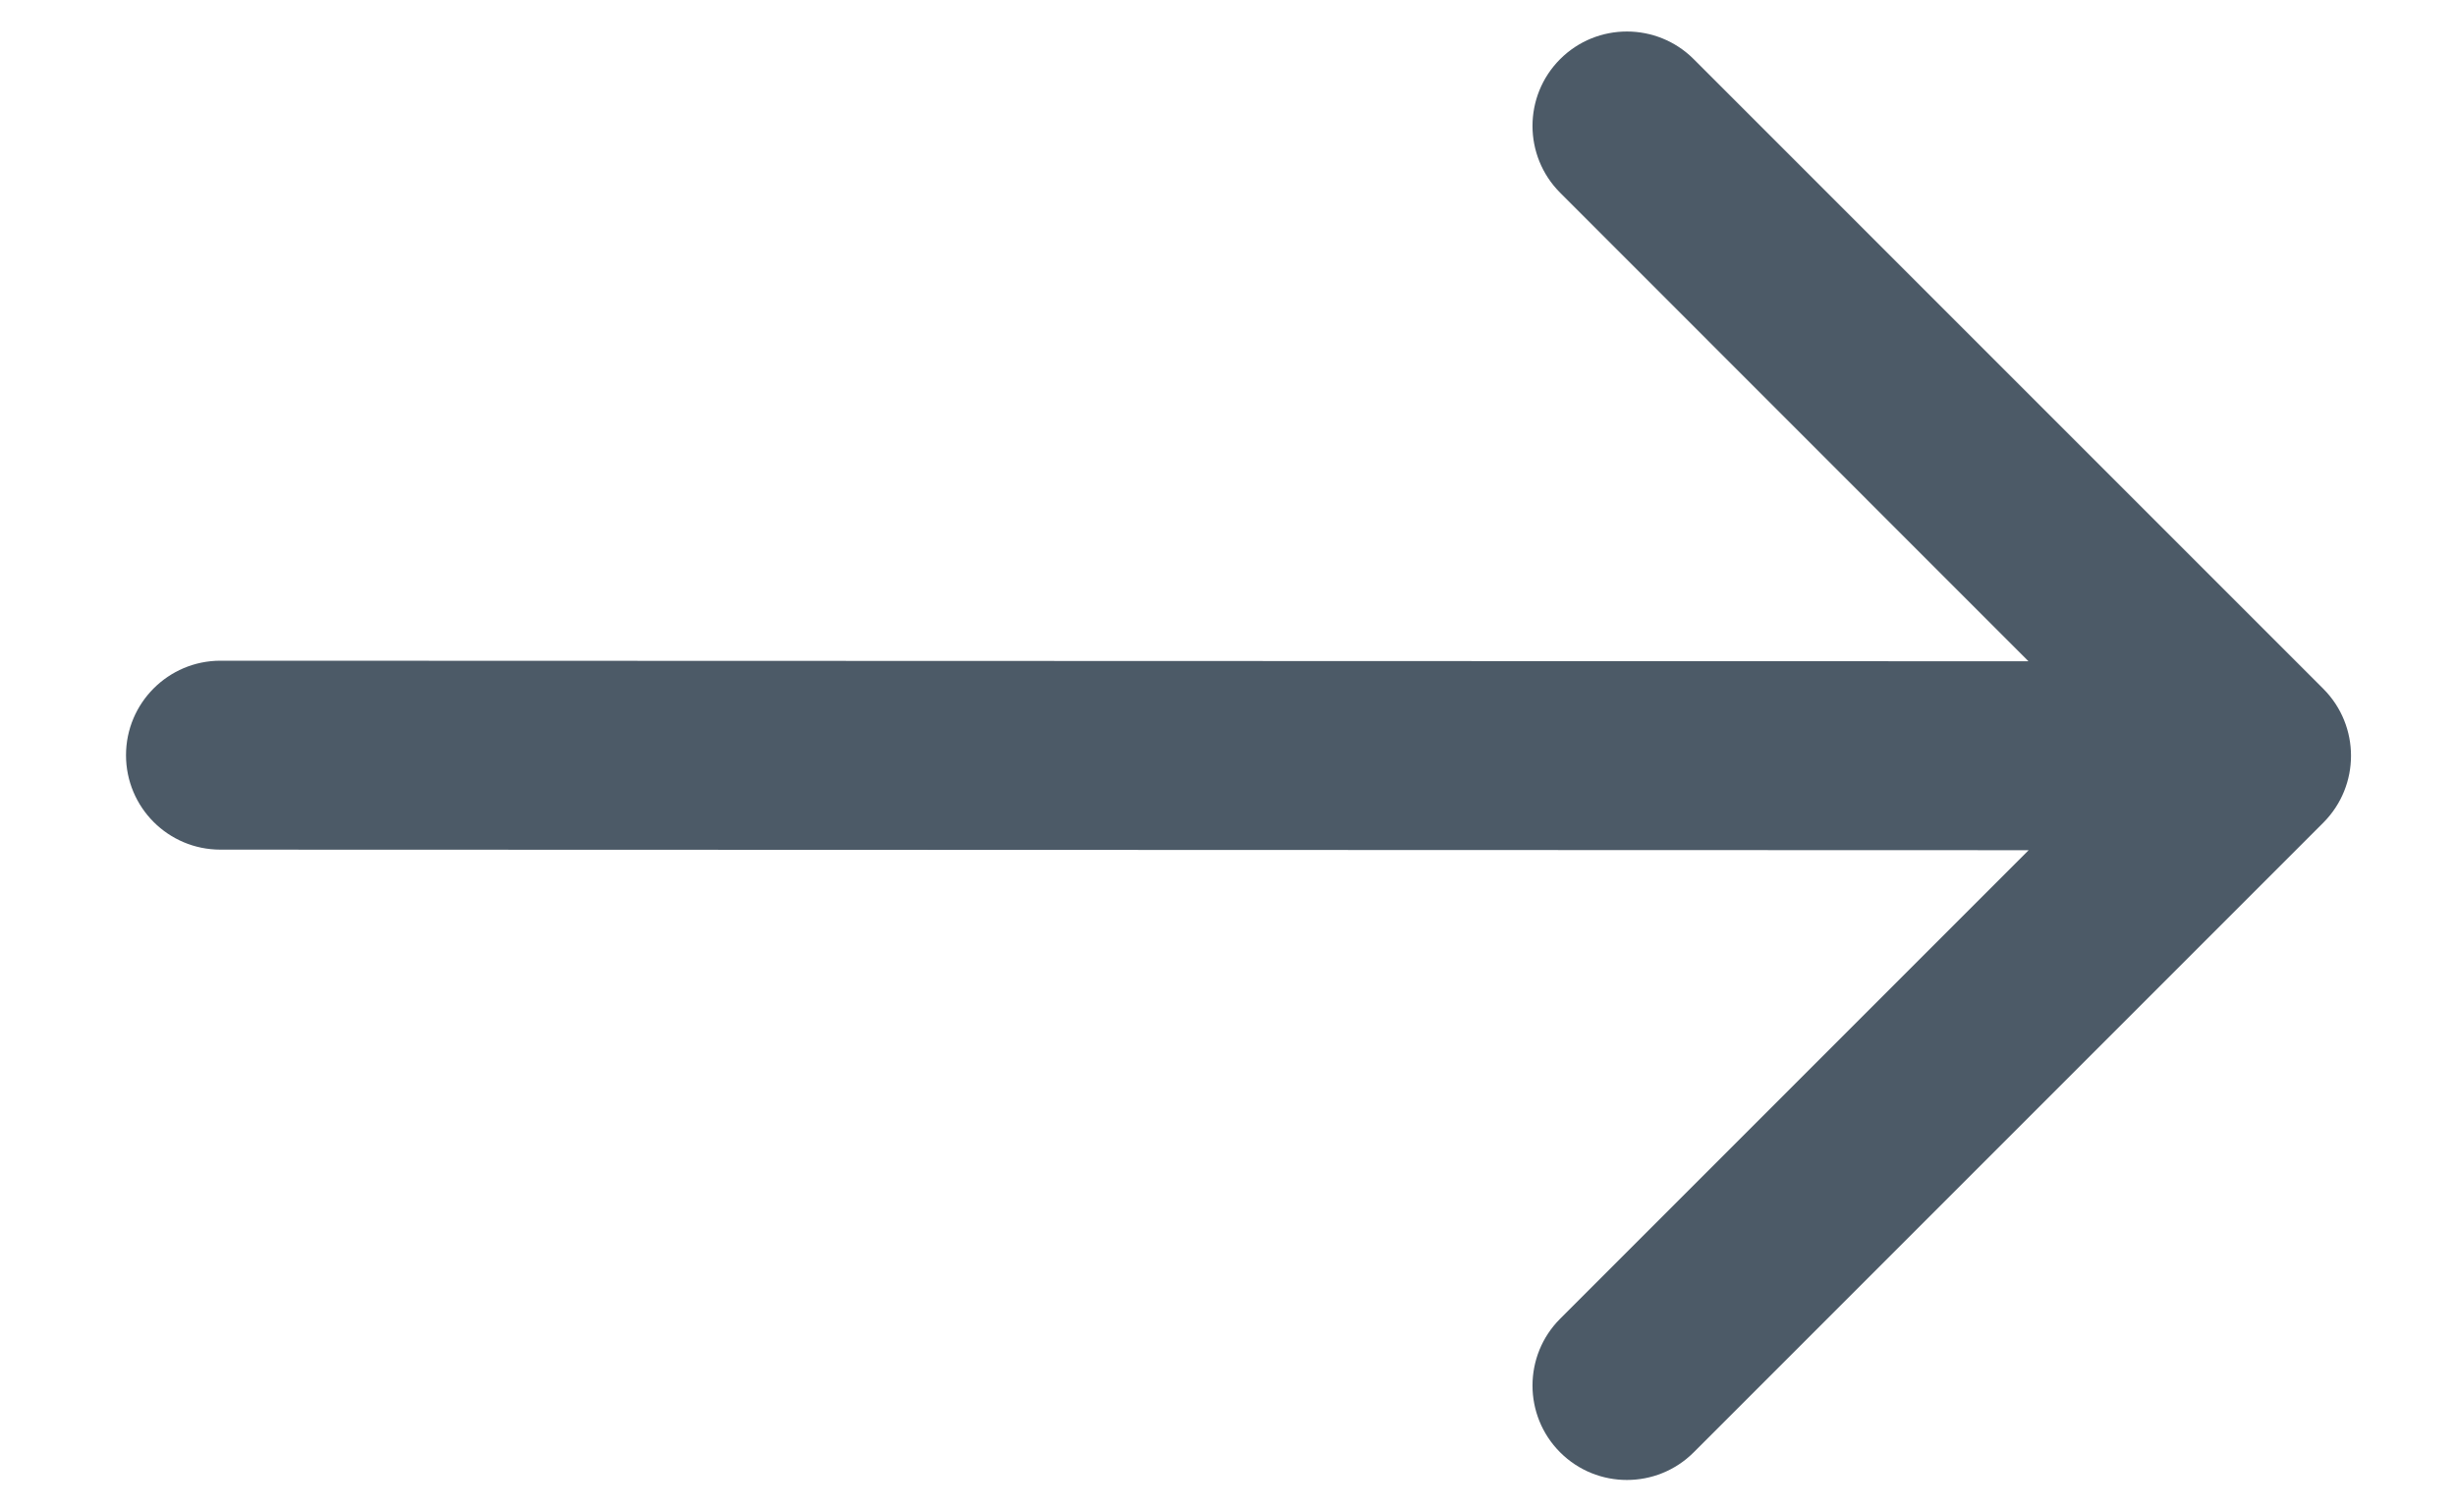
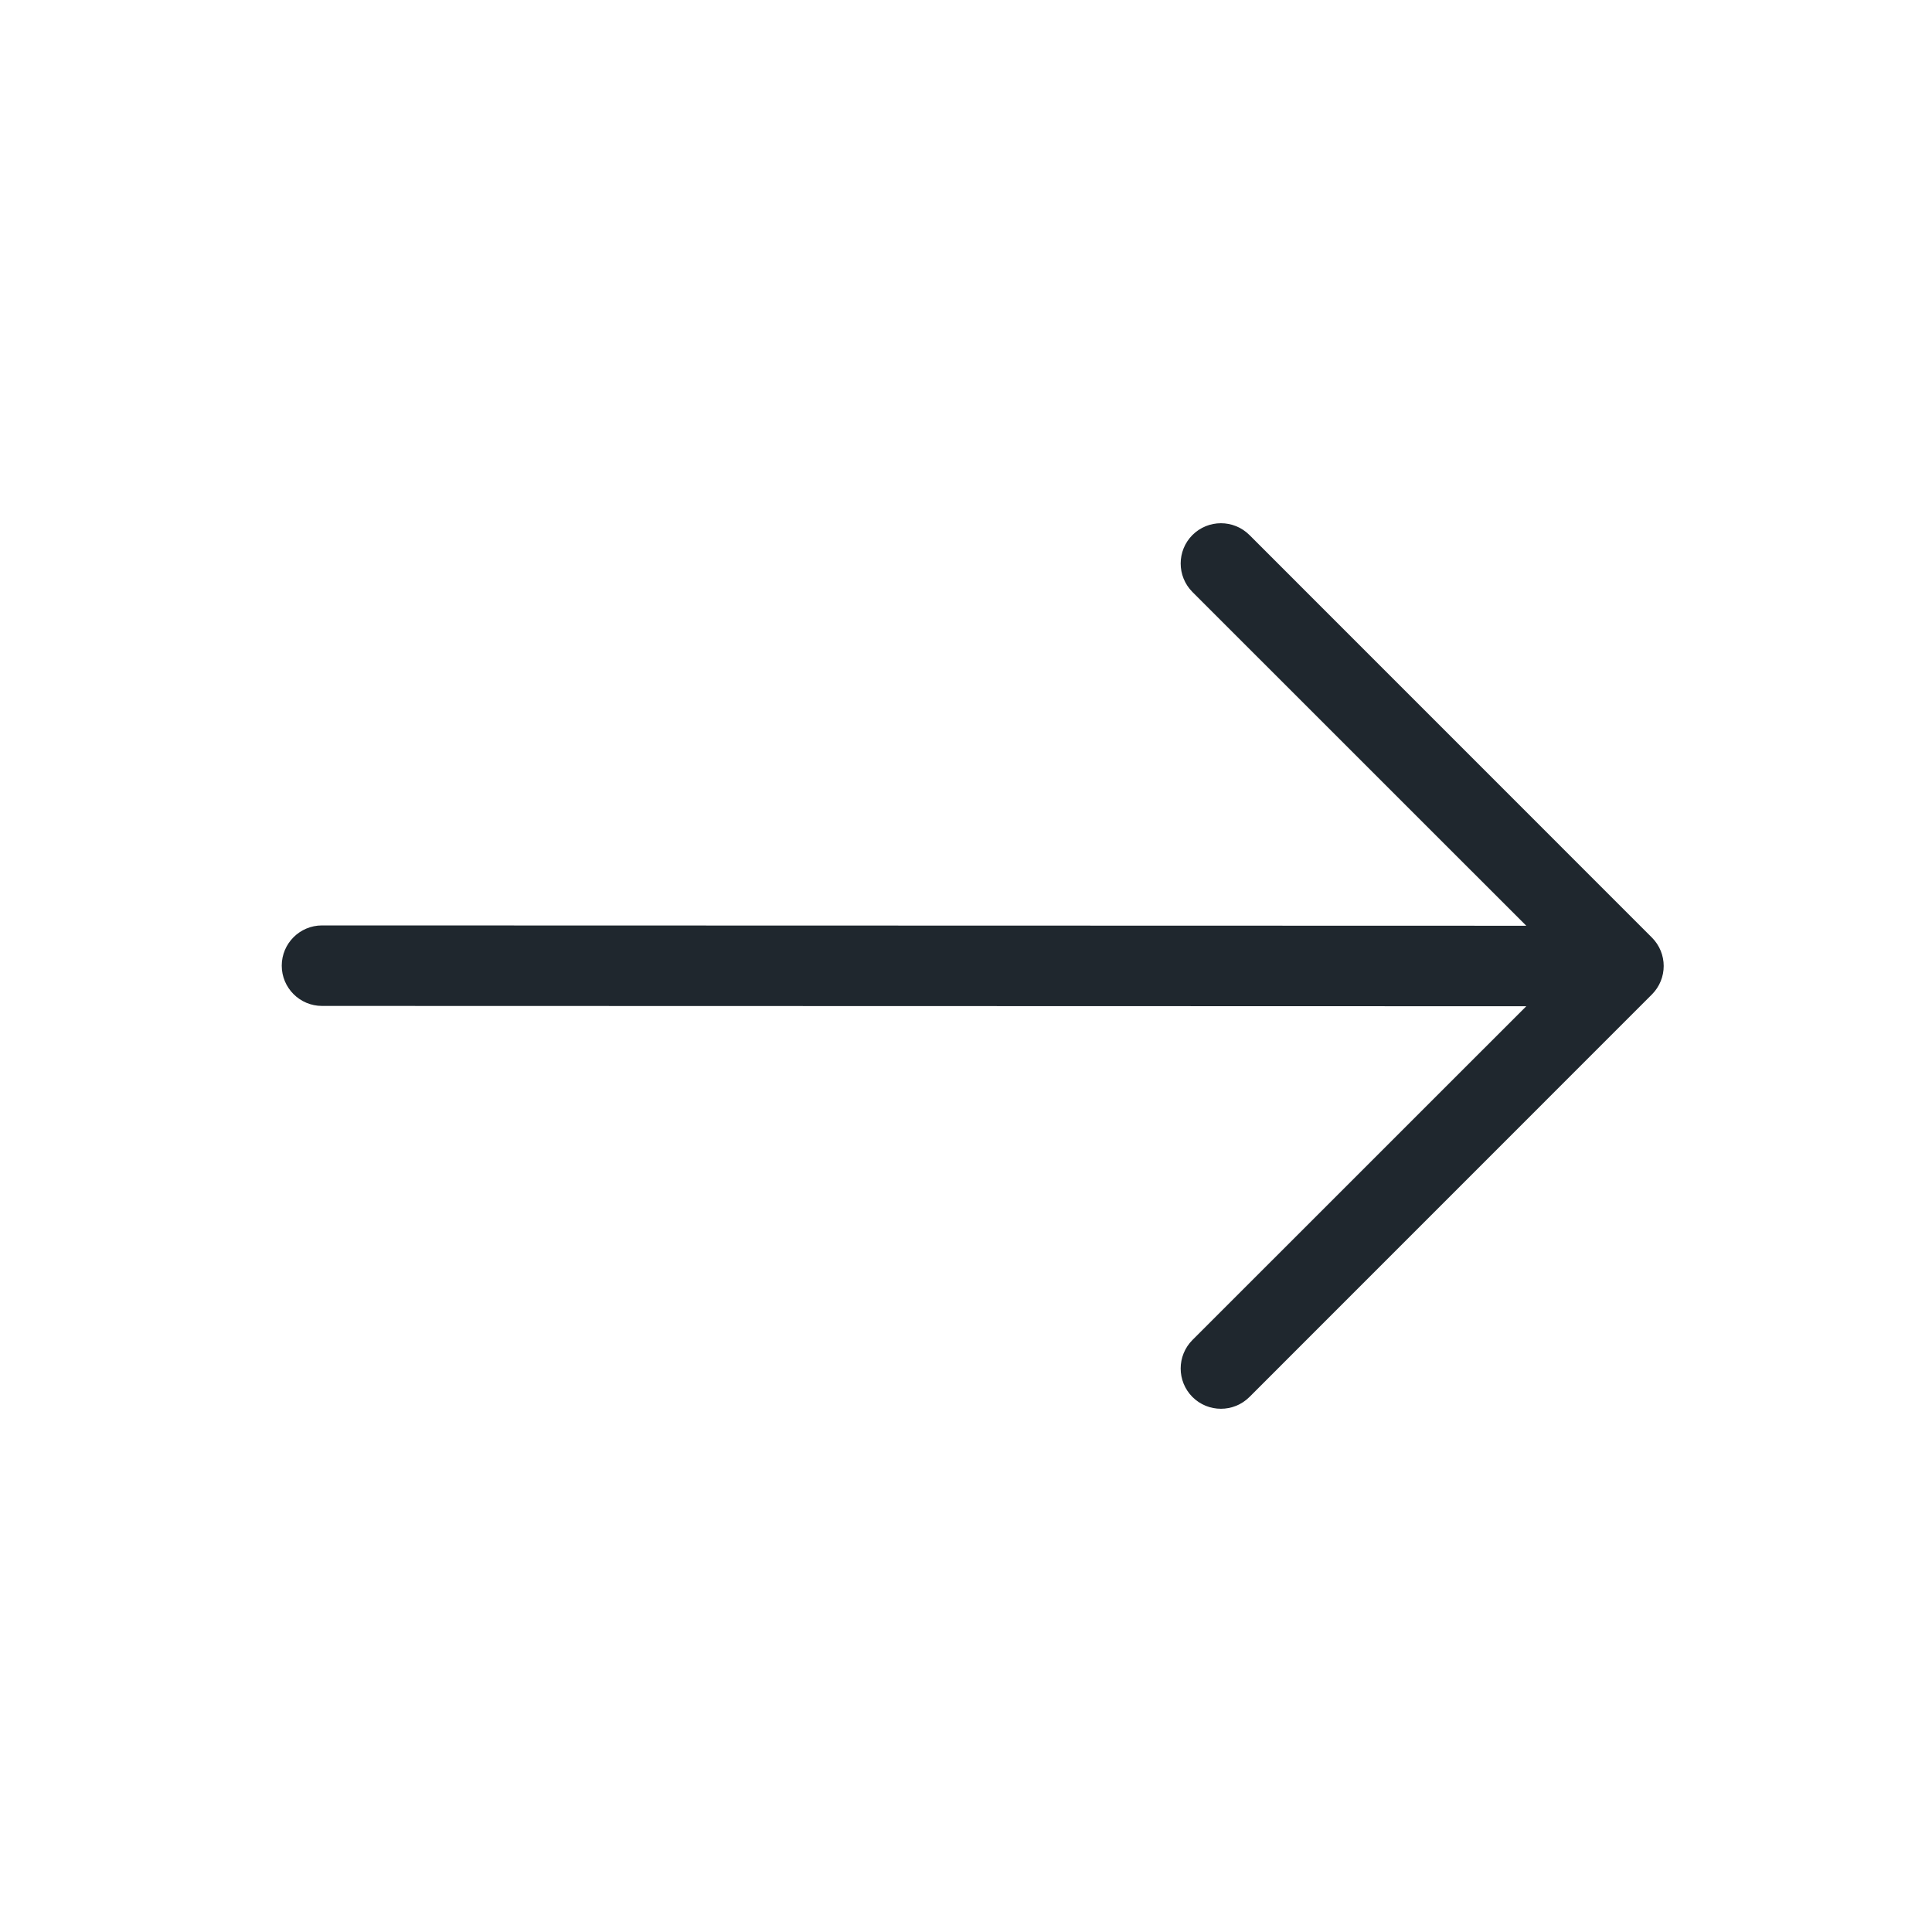
- <svg xmlns="http://www.w3.org/2000/svg" width="13" height="8" viewBox="0 0 13 8" fill="none">
-   <path fill-rule="evenodd" clip-rule="evenodd" d="M8.965 0.313C8.77 0.118 8.453 0.118 8.258 0.313C8.063 0.508 8.063 0.825 8.258 1.02L10.737 3.5L1.167 3.497C0.891 3.497 0.667 3.721 0.667 3.997C0.667 4.273 0.89 4.497 1.167 4.497L10.738 4.5L8.258 6.98C8.063 7.175 8.063 7.492 8.258 7.687C8.453 7.882 8.77 7.882 8.965 7.687L12.298 4.354C12.493 4.158 12.493 3.842 12.298 3.646L8.965 0.313Z" fill="#4C5A67" />
+ <svg xmlns="http://www.w3.org/2000/svg" width="24" height="24" viewBox="0 0 24 24" fill="none">
+   <path fill-rule="evenodd" clip-rule="evenodd" d="M15.521 6.646C15.325 6.451 15.009 6.451 14.813 6.646C14.618 6.842 14.618 7.158 14.813 7.354L18.96 11.5L4 11.496C3.724 11.496 3.5 11.72 3.5 11.996C3.5 12.272 3.724 12.496 4 12.496L18.96 12.5L14.813 16.646C14.618 16.842 14.618 17.158 14.813 17.354C15.009 17.549 15.325 17.549 15.521 17.354L20.52 12.354C20.716 12.158 20.716 11.842 20.52 11.646L15.521 6.646Z" fill="#1F272E" />
</svg>
